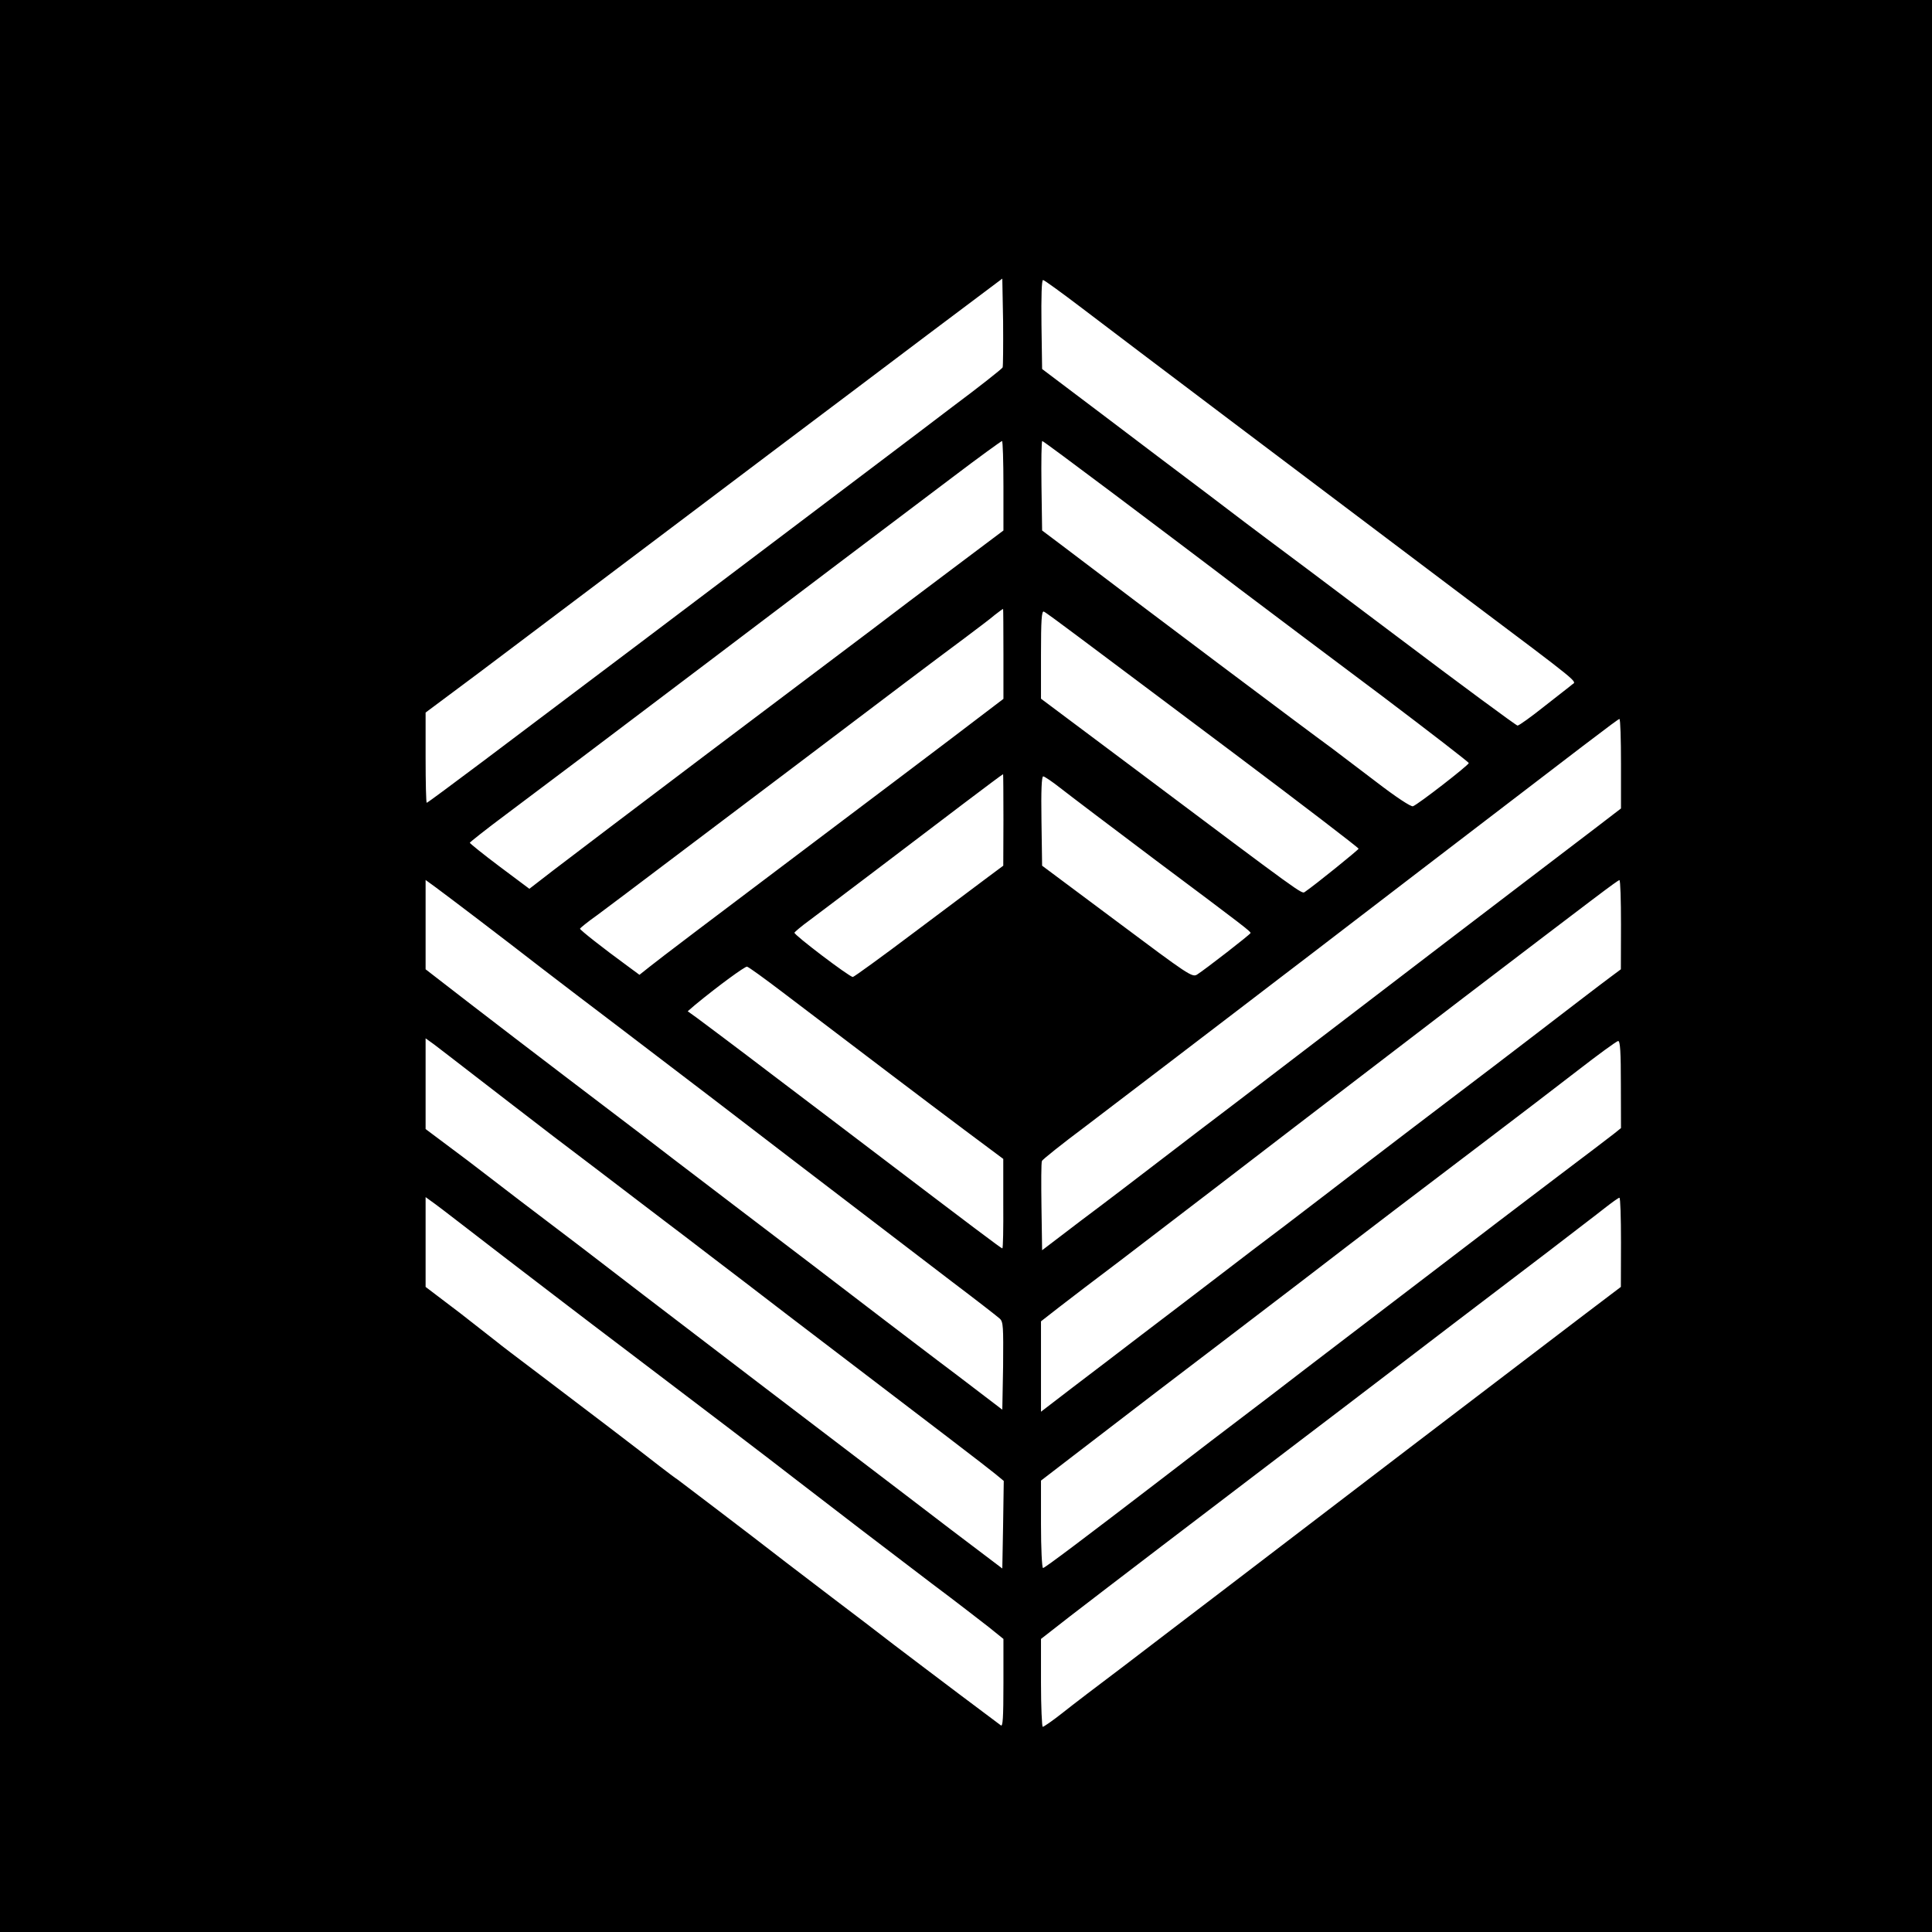
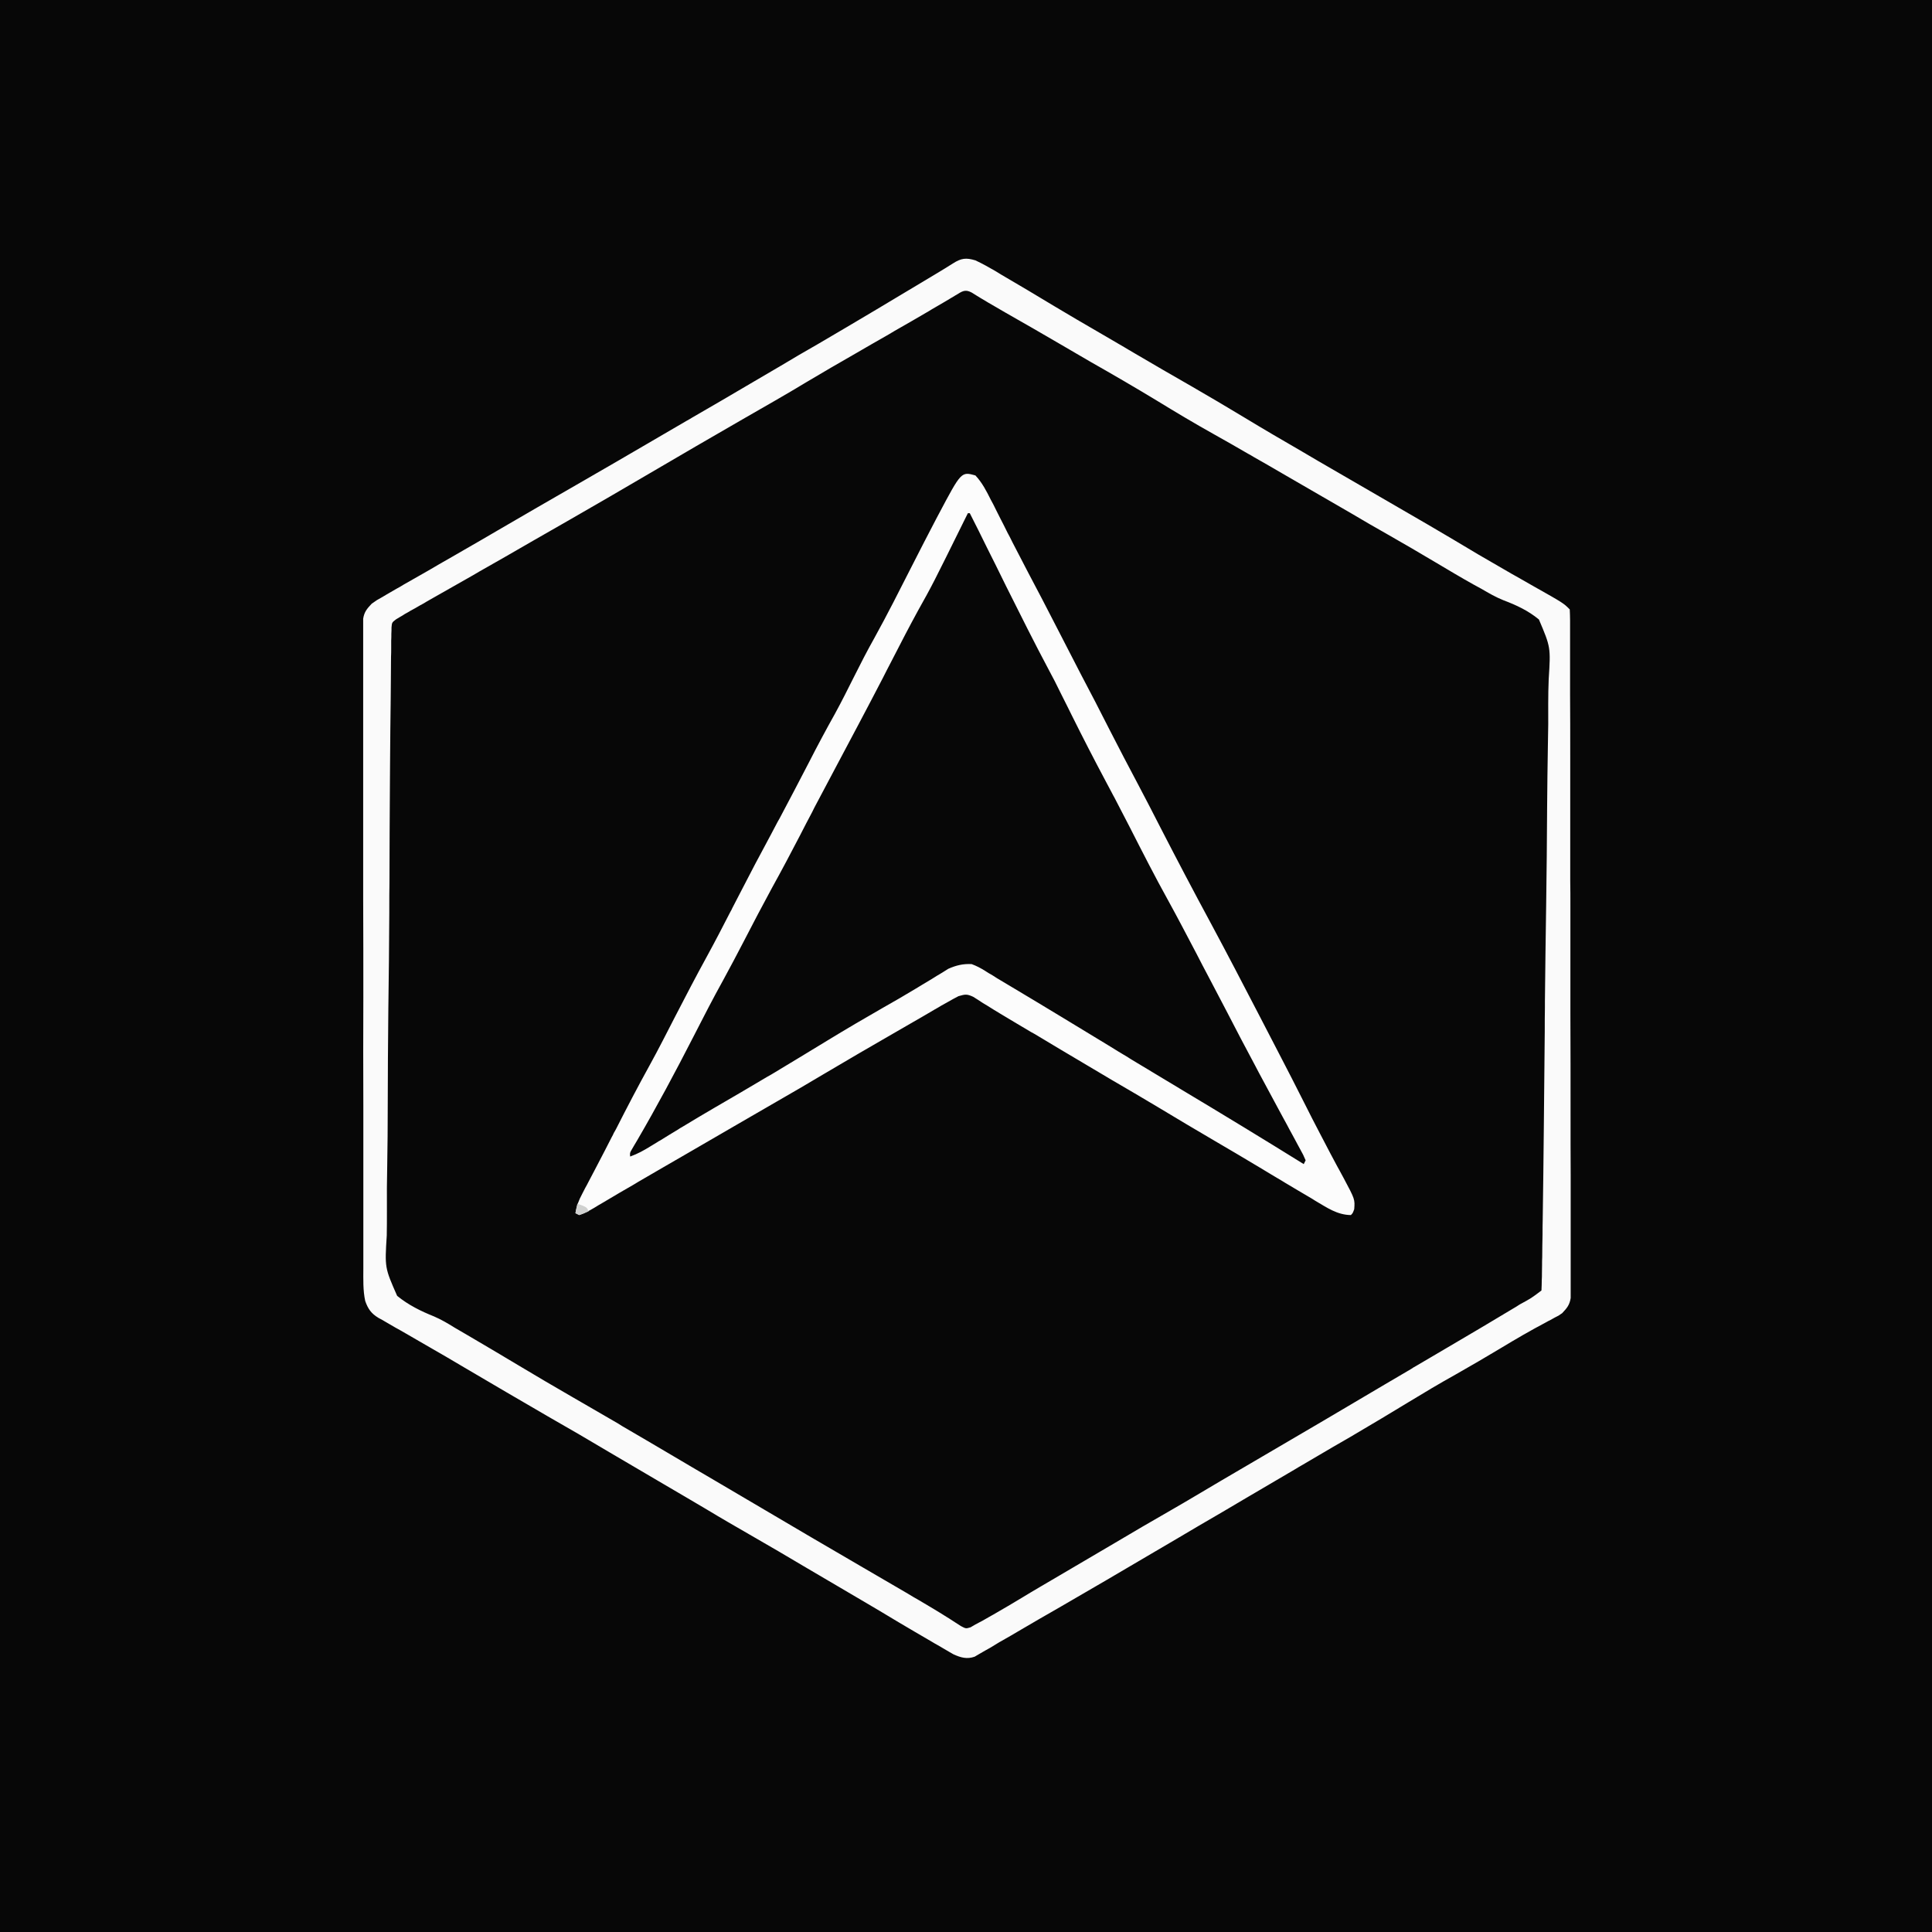
<svg xmlns="http://www.w3.org/2000/svg" width="48px" height="48px" viewBox="0 0 48 48" version="1.1">
  <g id="surface1">
-     <path style=" stroke:none;fill-rule:nonzero;fill:rgb(0%,0%,0%);fill-opacity:1;" d="M 0 24 L 0 48 L 48 48 L 48 0 L 0 0 Z M 24.91 9.129 C 24.898 9.16 24.336 9.605 23.66 10.109 C 22.434 11.043 21.918 11.426 18.629 13.914 C 16.965 15.172 15.332 16.406 12.016 18.902 C 11.254 19.473 10.621 19.945 10.602 19.945 C 10.586 19.945 10.574 19.441 10.574 18.82 L 10.574 17.703 L 11.879 16.73 C 13.086 15.82 14.316 14.895 19.281 11.152 C 20.324 10.367 22.012 9.098 23.035 8.324 L 24.902 6.922 L 24.922 7.996 C 24.926 8.582 24.922 9.098 24.91 9.129 Z M 26.887 7.66 C 28.152 8.625 32.281 11.738 36.438 14.871 C 39.32 17.035 39.172 16.922 39.062 17.004 C 39.02 17.043 38.707 17.281 38.371 17.547 C 38.039 17.812 37.738 18.027 37.703 18.027 C 37.672 18.027 36.309 17.023 34.68 15.793 C 33.047 14.562 31.594 13.473 31.453 13.371 C 31.309 13.266 30.664 12.777 30.023 12.289 C 29.375 11.805 28.188 10.902 27.371 10.285 L 25.891 9.168 L 25.875 8.066 C 25.867 7.371 25.879 6.957 25.914 6.957 C 25.945 6.957 26.383 7.277 26.887 7.66 Z M 24.93 12.07 L 24.93 13.18 L 23.688 14.113 C 22.996 14.629 22.082 15.324 21.645 15.656 C 21.207 15.984 19.379 17.363 17.59 18.711 C 15.797 20.066 14.066 21.375 13.738 21.629 L 13.152 22.082 L 12.41 21.527 C 12.004 21.223 11.672 20.953 11.672 20.938 C 11.676 20.922 12.078 20.602 12.562 20.242 C 13.418 19.602 15.098 18.336 17.699 16.367 C 19.418 15.062 22.27 12.91 23.672 11.852 C 24.316 11.363 24.867 10.965 24.895 10.957 C 24.914 10.957 24.93 11.457 24.93 12.07 Z M 27.66 12.262 C 28.613 12.98 30.027 14.043 30.793 14.629 C 31.562 15.211 33.16 16.41 34.344 17.297 C 35.523 18.188 36.492 18.938 36.492 18.957 C 36.492 19.008 35.234 19.984 35.105 20.031 C 35.059 20.051 34.684 19.805 34.176 19.414 C 33.711 19.059 33.223 18.691 33.09 18.59 C 32.445 18.121 28.453 15.125 26.363 13.535 L 25.891 13.18 L 25.875 12.066 C 25.867 11.457 25.875 10.957 25.895 10.957 C 25.914 10.957 26.707 11.547 27.66 12.262 Z M 24.93 16.246 L 24.93 17.363 L 23.605 18.371 C 22.871 18.926 21.617 19.875 20.812 20.48 C 17.473 22.996 16.398 23.812 16.148 24.012 L 15.887 24.219 L 15.574 23.988 C 14.98 23.555 14.41 23.105 14.41 23.074 C 14.41 23.059 14.602 22.902 14.84 22.734 C 15.07 22.562 15.879 21.957 16.629 21.387 C 17.387 20.816 18.766 19.773 19.699 19.07 C 20.637 18.363 21.852 17.441 22.41 17.02 C 22.969 16.598 23.672 16.07 23.973 15.848 C 24.273 15.621 24.609 15.371 24.711 15.281 C 24.816 15.199 24.91 15.129 24.922 15.129 C 24.926 15.125 24.93 15.629 24.93 16.246 Z M 26.793 15.82 C 27.234 16.148 28.977 17.457 30.676 18.73 C 32.367 20 33.754 21.062 33.754 21.086 C 33.746 21.117 32.691 21.973 32.418 22.16 C 32.34 22.215 32.395 22.254 28.234 19.133 L 25.863 17.359 L 25.863 16.262 C 25.863 15.41 25.879 15.172 25.934 15.195 C 25.969 15.207 26.355 15.492 26.793 15.82 Z M 40.273 18.977 L 40.273 20.086 L 39.688 20.535 C 38.941 21.102 36.785 22.75 35.918 23.41 C 35.555 23.688 34.434 24.543 33.426 25.316 C 32.418 26.086 31.195 27.023 30.711 27.391 C 30.23 27.754 29.391 28.395 28.848 28.812 C 28.312 29.223 27.426 29.902 26.875 30.312 L 25.891 31.062 L 25.875 29.984 C 25.867 29.391 25.867 28.883 25.887 28.844 C 25.895 28.812 26.383 28.422 26.969 27.984 C 28.113 27.113 30.148 25.562 31.07 24.855 C 31.387 24.613 32.078 24.082 32.602 23.684 C 33.129 23.277 34.363 22.336 35.344 21.582 C 39.441 18.445 40.191 17.867 40.234 17.863 C 40.258 17.863 40.273 18.363 40.273 18.977 Z M 24.93 20.367 L 24.926 21.508 L 24.559 21.781 C 24.363 21.93 23.527 22.555 22.719 23.16 C 21.906 23.773 21.215 24.273 21.188 24.273 C 21.105 24.273 19.719 23.223 19.738 23.172 C 19.746 23.152 19.914 23.008 20.109 22.867 C 20.309 22.719 21.035 22.168 21.727 21.645 C 22.422 21.117 23.418 20.363 23.945 19.961 C 24.473 19.562 24.91 19.234 24.922 19.234 C 24.926 19.234 24.93 19.742 24.93 20.367 Z M 26.344 19.578 C 26.547 19.738 27.609 20.543 28.711 21.371 C 30.938 23.035 31.07 23.141 31.07 23.18 C 31.07 23.211 29.941 24.086 29.738 24.215 C 29.617 24.285 29.52 24.219 27.754 22.898 L 25.891 21.508 L 25.875 20.395 C 25.863 19.633 25.879 19.289 25.918 19.289 C 25.949 19.289 26.141 19.418 26.344 19.578 Z M 11.902 22.859 C 12.363 23.211 13.062 23.746 13.453 24.051 C 13.848 24.355 14.734 25.031 15.426 25.555 C 16.598 26.445 18.984 28.27 19.758 28.867 C 20.109 29.133 21.738 30.379 23.637 31.832 C 24.242 32.289 24.785 32.711 24.84 32.762 C 24.926 32.844 24.93 32.957 24.922 33.941 L 24.902 35.023 L 23.781 34.168 C 23.16 33.703 22.363 33.09 22 32.816 C 21.062 32.098 19.336 30.777 18.438 30.098 C 16.762 28.82 16.34 28.5 15.902 28.16 C 15.648 27.969 14.832 27.348 14.094 26.785 C 13.348 26.219 12.254 25.379 11.66 24.922 L 10.574 24.082 L 10.574 21.863 L 10.816 22.039 C 10.953 22.137 11.438 22.508 11.902 22.859 Z M 40.273 22.969 L 40.27 24.082 L 40.039 24.254 C 39.758 24.461 38.855 25.156 37.891 25.895 C 37.5 26.195 36.723 26.789 36.164 27.211 C 35.605 27.633 34.609 28.395 33.945 28.902 C 33.281 29.414 32.383 30.098 31.945 30.434 C 31.508 30.762 30.738 31.348 30.242 31.73 C 29.738 32.113 28.895 32.762 28.367 33.16 C 27.84 33.562 27.062 34.16 26.637 34.48 L 25.863 35.074 L 25.863 32.828 L 26.309 32.48 C 26.555 32.289 27.25 31.758 27.852 31.305 C 28.453 30.844 29.492 30.051 30.16 29.539 C 31.316 28.648 32.344 27.863 36.355 24.793 C 39.645 22.285 40.191 21.867 40.234 21.867 C 40.258 21.863 40.273 22.363 40.273 22.969 Z M 19.438 24.648 C 21.41 26.148 23.059 27.398 23.957 28.07 L 24.926 28.793 L 24.926 29.902 C 24.93 30.516 24.922 31.016 24.902 31.016 C 24.875 31.016 24.18 30.492 21.621 28.547 C 21.207 28.23 20.121 27.41 19.211 26.719 C 18.309 26.031 17.453 25.391 17.32 25.293 L 17.086 25.125 L 17.266 24.969 C 17.863 24.477 18.504 24.012 18.559 24.016 C 18.598 24.023 18.992 24.309 19.438 24.648 Z M 11.809 26.738 C 12.262 27.09 13.133 27.758 13.742 28.227 C 14.355 28.691 15.27 29.387 15.77 29.77 C 16.273 30.152 16.844 30.59 17.043 30.738 C 17.238 30.887 17.902 31.398 18.52 31.867 C 19.141 32.344 20.051 33.043 20.547 33.418 C 23.145 35.398 24.543 36.465 24.73 36.621 L 24.938 36.793 L 24.922 37.887 L 24.902 38.969 L 23.617 37.996 C 22.91 37.453 22.055 36.805 21.719 36.547 C 18.93 34.422 18.246 33.902 17.289 33.168 C 16.684 32.707 15.402 31.727 14.438 30.984 C 13.473 30.254 12.207 29.289 11.633 28.844 L 10.574 28.051 L 10.574 25.797 L 10.785 25.949 C 10.895 26.031 11.359 26.391 11.809 26.738 Z M 40.27 26.941 L 40.273 28.027 L 40.098 28.168 C 40 28.246 39.363 28.73 38.684 29.242 C 38.004 29.754 36.527 30.883 35.398 31.746 C 34.27 32.609 32.543 33.922 31.566 34.676 C 30.586 35.418 29.402 36.324 28.938 36.684 C 26.902 38.246 25.957 38.957 25.914 38.957 C 25.887 38.957 25.863 38.473 25.863 37.867 L 25.863 36.785 L 26.676 36.16 C 28 35.141 29.508 33.988 30.395 33.316 C 30.848 32.969 31.711 32.309 32.312 31.852 C 33.84 30.676 35.492 29.418 36.957 28.309 C 37.656 27.781 38.652 27.016 39.18 26.609 C 39.703 26.203 40.164 25.867 40.203 25.863 C 40.254 25.863 40.27 26.148 40.27 26.941 Z M 12.516 31.223 C 13.332 31.848 14.625 32.84 15.402 33.426 C 17.277 34.848 19.223 36.328 19.727 36.723 C 20.641 37.43 22.168 38.598 23.152 39.344 C 23.727 39.773 24.355 40.262 24.562 40.422 L 24.93 40.719 L 24.93 41.82 C 24.93 42.691 24.914 42.902 24.867 42.867 C 24.828 42.84 24.363 42.488 23.836 42.094 C 23.309 41.699 22.582 41.145 22.219 40.871 C 21.859 40.59 21.168 40.066 20.684 39.699 C 20.203 39.332 19.684 38.938 19.527 38.816 C 18.516 38.031 16.941 36.84 16.844 36.766 C 16.777 36.723 16.574 36.57 16.398 36.434 C 15.875 36.023 14.5 34.977 13.426 34.164 C 12.867 33.742 12.383 33.375 12.352 33.344 C 12.316 33.316 11.902 32.992 11.438 32.629 L 10.574 31.973 L 10.574 29.742 L 10.812 29.914 C 10.938 30.004 11.703 30.598 12.516 31.223 Z M 40.273 30.859 L 40.27 31.973 L 39.332 32.684 C 36.855 34.57 33.305 37.277 30.355 39.535 C 29.609 40.105 28.508 40.941 27.914 41.398 C 27.316 41.848 26.629 42.371 26.391 42.562 C 26.152 42.75 25.934 42.902 25.906 42.902 C 25.887 42.902 25.863 42.41 25.863 41.812 L 25.863 40.719 L 26.59 40.152 C 27.512 39.441 29.887 37.629 32.301 35.793 C 32.902 35.336 33.859 34.609 34.418 34.18 C 35.445 33.391 36.473 32.613 38.461 31.098 C 39.051 30.641 39.688 30.16 39.867 30.016 C 40.043 29.879 40.207 29.758 40.234 29.758 C 40.258 29.754 40.273 30.254 40.273 30.859 Z M 40.273 30.859 " />
+     <path style=" stroke:none;fill-rule:nonzero;fill:rgb(2.745%,2.745%,2.745%);fill-opacity:1;" d="M 0 0 C 15.84 0 31.68 0 48 0 C 48 15.84 48 31.68 48 48 C 32.16 48 16.32 48 0 48 C 0 32.16 0 16.32 0 0 Z M 0 0 " />
+     <path style=" stroke:none;fill-rule:nonzero;fill:rgb(2.745%,2.745%,2.745%);fill-opacity:1;" d="M 24.234 6.469 C 24.402 6.547 24.562 6.637 24.723 6.73 C 24.77 6.758 24.816 6.785 24.863 6.816 C 25.309 7.074 25.75 7.34 26.191 7.605 C 26.562 7.828 26.938 8.047 27.316 8.266 C 27.523 8.387 27.73 8.508 27.938 8.629 C 27.969 8.648 27.996 8.664 28.023 8.68 C 28.082 8.715 28.141 8.75 28.195 8.781 C 28.66 9.055 29.125 9.324 29.59 9.59 C 30.039 9.848 30.484 10.113 30.926 10.379 C 31.395 10.664 31.871 10.941 32.344 11.215 C 32.484 11.297 32.625 11.379 32.762 11.461 C 33.246 11.742 33.73 12.023 34.219 12.305 C 35.059 12.789 35.898 13.277 36.73 13.777 C 37.012 13.941 37.293 14.105 37.574 14.266 C 37.605 14.285 37.637 14.301 37.664 14.316 C 37.809 14.398 37.949 14.48 38.09 14.559 C 38.844 14.984 38.844 14.984 39 15.141 C 39.004 15.23 39.008 15.324 39.008 15.414 C 39.008 15.477 39.008 15.535 39.008 15.598 C 39.008 15.664 39.008 15.73 39.008 15.801 C 39.008 15.871 39.008 15.941 39.008 16.012 C 39.008 16.207 39.008 16.406 39.008 16.602 C 39.008 16.812 39.008 17.023 39.008 17.234 C 39.012 17.746 39.012 18.254 39.012 18.766 C 39.012 19.008 39.012 19.246 39.012 19.484 C 39.012 20.285 39.012 21.082 39.012 21.879 C 39.016 22.086 39.016 22.293 39.016 22.5 C 39.016 22.551 39.016 22.605 39.016 22.656 C 39.016 23.492 39.016 24.328 39.016 25.16 C 39.02 26.016 39.02 26.875 39.02 27.73 C 39.02 28.211 39.02 28.691 39.023 29.172 C 39.023 29.582 39.023 29.992 39.023 30.402 C 39.023 30.609 39.023 30.82 39.023 31.027 C 39.023 31.219 39.023 31.41 39.023 31.602 C 39.023 31.672 39.023 31.742 39.023 31.809 C 39.023 31.902 39.023 32 39.023 32.094 C 39.023 32.145 39.023 32.199 39.023 32.25 C 38.996 32.422 38.93 32.5 38.812 32.625 C 38.723 32.688 38.723 32.688 38.629 32.734 C 38.594 32.754 38.559 32.773 38.523 32.793 C 38.484 32.812 38.445 32.832 38.406 32.855 C 38.027 33.055 37.664 33.266 37.297 33.488 C 36.926 33.711 36.551 33.93 36.172 34.145 C 35.773 34.367 35.379 34.602 34.988 34.84 C 34.539 35.113 34.09 35.383 33.637 35.648 C 33.594 35.672 33.594 35.672 33.551 35.699 C 33.41 35.781 33.266 35.863 33.125 35.945 C 32.863 36.098 32.602 36.254 32.34 36.406 C 32.281 36.441 32.223 36.473 32.168 36.508 C 31.762 36.746 31.359 36.984 30.957 37.219 C 30.57 37.449 30.184 37.676 29.793 37.902 C 29.422 38.121 29.047 38.344 28.672 38.562 C 27.879 39.031 27.082 39.496 26.285 39.957 C 25.98 40.129 25.676 40.309 25.375 40.484 C 25.191 40.594 25.008 40.699 24.82 40.805 C 24.746 40.848 24.676 40.895 24.602 40.938 C 24.516 40.984 24.43 41.035 24.348 41.082 C 24.305 41.109 24.258 41.133 24.215 41.16 C 24.027 41.227 23.871 41.184 23.691 41.102 C 23.652 41.078 23.613 41.059 23.574 41.035 C 23.531 41.008 23.484 40.984 23.441 40.957 C 23.371 40.918 23.371 40.918 23.301 40.875 C 23.25 40.848 23.203 40.82 23.152 40.789 C 22.875 40.629 22.598 40.465 22.32 40.301 C 22.012 40.113 21.699 39.93 21.387 39.746 C 20.934 39.48 20.48 39.215 20.031 38.949 C 19.566 38.672 19.098 38.398 18.629 38.129 C 18.27 37.922 17.91 37.715 17.555 37.5 C 17.203 37.293 16.848 37.082 16.492 36.875 C 16.047 36.613 15.602 36.352 15.156 36.09 C 14.645 35.785 14.129 35.484 13.609 35.188 C 12.922 34.789 12.234 34.387 11.551 33.984 C 11.266 33.812 10.977 33.648 10.688 33.48 C 10.484 33.363 10.281 33.246 10.074 33.125 C 9.988 33.074 9.902 33.027 9.812 32.977 C 9.707 32.914 9.602 32.855 9.496 32.793 C 9.465 32.777 9.434 32.758 9.402 32.742 C 9.223 32.633 9.145 32.523 9.074 32.324 C 9.016 32.059 9.027 31.785 9.027 31.516 C 9.027 31.445 9.027 31.375 9.027 31.305 C 9.027 31.113 9.027 30.922 9.027 30.727 C 9.027 30.52 9.027 30.312 9.027 30.105 C 9.027 29.699 9.027 29.293 9.027 28.887 C 9.027 28.559 9.027 28.227 9.027 27.898 C 9.027 27.852 9.027 27.805 9.027 27.754 C 9.027 27.66 9.027 27.562 9.027 27.469 C 9.023 26.574 9.023 25.68 9.027 24.785 C 9.027 23.965 9.027 23.148 9.023 22.328 C 9.023 21.488 9.023 20.648 9.023 19.805 C 9.023 19.336 9.023 18.863 9.023 18.391 C 9.023 17.988 9.023 17.586 9.023 17.184 C 9.023 16.98 9.023 16.777 9.023 16.57 C 9.023 16.383 9.023 16.195 9.023 16.008 C 9.023 15.938 9.023 15.871 9.023 15.805 C 9.023 15.711 9.023 15.621 9.023 15.527 C 9.023 15.477 9.023 15.426 9.023 15.371 C 9.051 15.199 9.117 15.125 9.234 15 C 9.359 14.91 9.359 14.91 9.508 14.828 C 9.535 14.812 9.562 14.797 9.586 14.781 C 9.676 14.73 9.762 14.68 9.848 14.629 C 9.91 14.598 9.973 14.559 10.031 14.523 C 10.191 14.434 10.348 14.344 10.504 14.254 C 10.641 14.176 10.777 14.098 10.914 14.016 C 11.117 13.902 11.316 13.785 11.52 13.668 C 11.805 13.504 12.09 13.34 12.375 13.172 C 13.02 12.797 13.664 12.422 14.312 12.051 C 14.996 11.656 15.68 11.262 16.359 10.863 C 16.594 10.727 16.828 10.59 17.062 10.453 C 17.133 10.414 17.133 10.414 17.203 10.371 C 17.438 10.234 17.672 10.098 17.91 9.961 C 18.406 9.672 18.898 9.379 19.395 9.09 C 19.699 8.906 20.008 8.727 20.316 8.551 C 21.285 7.984 22.246 7.41 23.207 6.832 C 23.297 6.777 23.379 6.727 23.465 6.676 C 23.535 6.633 23.605 6.59 23.672 6.547 C 23.879 6.414 24 6.398 24.234 6.469 Z M 24.234 6.469 " />
+     <path style=" stroke:none;fill-rule:nonzero;fill:rgb(2.745%,2.745%,2.745%);fill-opacity:1;" d="M 24.047 12.75 C 24.164 12.855 24.227 12.953 24.289 13.094 C 24.309 13.137 24.328 13.176 24.352 13.219 C 24.379 13.285 24.379 13.285 24.414 13.355 C 24.461 13.453 24.504 13.551 24.551 13.652 C 24.578 13.703 24.602 13.754 24.625 13.809 C 24.836 14.25 25.059 14.688 25.277 15.121 C 25.348 15.266 25.418 15.406 25.492 15.551 C 25.812 16.199 26.145 16.844 26.484 17.484 C 26.531 17.57 26.574 17.656 26.621 17.738 C 26.637 17.773 26.656 17.809 26.672 17.84 C 26.918 18.309 27.156 18.777 27.391 19.25 C 27.656 19.793 27.934 20.332 28.227 20.863 C 28.441 21.258 28.648 21.656 28.852 22.055 C 29.102 22.543 29.355 23.027 29.621 23.504 C 29.789 23.812 29.949 24.129 30.105 24.445 C 30.266 24.773 30.441 25.094 30.617 25.414 C 30.816 25.777 31.008 26.141 31.195 26.508 C 31.41 26.926 31.625 27.34 31.852 27.75 C 31.875 27.793 31.898 27.832 31.922 27.875 C 32.02 28.055 32.117 28.234 32.219 28.414 C 32.234 28.441 32.25 28.473 32.266 28.5 C 32.309 28.574 32.348 28.648 32.391 28.723 C 32.406 28.758 32.422 28.793 32.438 28.828 C 32.422 28.859 32.406 28.891 32.391 28.922 C 32.363 28.906 32.34 28.891 32.312 28.875 C 31.598 28.438 30.883 28.004 30.168 27.57 C 29.949 27.438 29.727 27.305 29.508 27.168 C 29.398 27.102 29.289 27.039 29.18 26.973 C 28.934 26.82 28.684 26.672 28.438 26.52 C 27.738 26.094 27.039 25.672 26.336 25.25 C 26.211 25.176 26.086 25.102 25.957 25.023 C 25.539 24.773 25.117 24.52 24.699 24.273 C 24.652 24.246 24.609 24.219 24.562 24.191 C 24.52 24.168 24.48 24.145 24.438 24.117 C 24.398 24.098 24.363 24.074 24.324 24.051 C 24.117 23.93 23.949 23.945 23.719 24 C 23.543 24.078 23.379 24.172 23.211 24.273 C 23.164 24.301 23.117 24.328 23.066 24.355 C 22.926 24.441 22.781 24.523 22.641 24.609 C 22.602 24.633 22.562 24.656 22.523 24.68 C 22.332 24.793 22.148 24.906 21.961 25.02 C 21.684 25.184 21.41 25.344 21.133 25.504 C 20.648 25.789 20.168 26.074 19.688 26.367 C 19.242 26.641 18.793 26.906 18.344 27.168 C 17.145 27.867 17.145 27.867 15.965 28.602 C 15.762 28.734 15.762 28.734 15.656 28.734 C 15.719 28.566 15.797 28.41 15.883 28.25 C 15.906 28.203 15.934 28.152 15.961 28.102 C 15.988 28.051 16.016 28 16.047 27.945 C 16.074 27.891 16.105 27.836 16.137 27.781 C 16.273 27.523 16.414 27.262 16.559 27.004 C 16.867 26.438 17.168 25.863 17.461 25.289 C 17.707 24.809 17.961 24.332 18.215 23.855 C 18.441 23.445 18.66 23.031 18.879 22.617 C 18.895 22.582 18.914 22.551 18.934 22.516 C 19.004 22.379 19.078 22.242 19.148 22.105 C 19.277 21.867 19.406 21.625 19.531 21.383 C 19.875 20.734 20.215 20.09 20.555 19.438 C 20.707 19.137 20.867 18.84 21.031 18.543 C 21.281 18.09 21.52 17.633 21.754 17.172 C 21.773 17.133 21.793 17.098 21.812 17.062 C 21.883 16.922 21.957 16.781 22.027 16.641 C 22.273 16.164 22.523 15.688 22.773 15.219 C 22.859 15.059 22.945 14.898 23.031 14.738 C 23.055 14.691 23.055 14.691 23.082 14.641 C 23.414 14.016 23.734 13.387 24.047 12.75 Z M 24.047 12.75 " />
+     <path style=" stroke:none;fill-rule:nonzero;fill:rgb(98.039%,98.039%,98.039%);fill-opacity:1;" d="M 24.234 6.469 C 24.402 6.547 24.562 6.637 24.723 6.73 C 24.77 6.758 24.816 6.785 24.863 6.816 C 25.309 7.074 25.75 7.34 26.191 7.605 C 26.562 7.828 26.938 8.047 27.316 8.266 C 27.523 8.387 27.73 8.508 27.938 8.629 C 27.969 8.648 27.996 8.664 28.023 8.68 C 28.082 8.715 28.141 8.75 28.195 8.781 C 28.66 9.055 29.125 9.324 29.59 9.59 C 30.039 9.848 30.484 10.113 30.926 10.379 C 31.395 10.664 31.871 10.941 32.344 11.215 C 32.484 11.297 32.625 11.379 32.762 11.461 C 33.246 11.742 33.73 12.023 34.219 12.305 C 35.059 12.789 35.898 13.277 36.73 13.777 C 37.012 13.941 37.293 14.105 37.574 14.266 C 37.605 14.285 37.637 14.301 37.664 14.316 C 37.809 14.398 37.949 14.48 38.09 14.559 C 38.844 14.984 38.844 14.984 39 15.141 C 39.004 15.23 39.008 15.324 39.008 15.414 C 39.008 15.477 39.008 15.535 39.008 15.598 C 39.008 15.664 39.008 15.73 39.008 15.801 C 39.008 15.871 39.008 15.941 39.008 16.012 C 39.008 16.207 39.008 16.406 39.008 16.602 C 39.008 16.812 39.008 17.023 39.008 17.234 C 39.012 17.746 39.012 18.254 39.012 18.766 C 39.012 19.008 39.012 19.246 39.012 19.484 C 39.012 20.285 39.012 21.082 39.012 21.879 C 39.016 22.086 39.016 22.293 39.016 22.5 C 39.016 22.551 39.016 22.605 39.016 22.656 C 39.016 23.492 39.016 24.328 39.016 25.16 C 39.02 26.016 39.02 26.875 39.02 27.73 C 39.02 28.211 39.02 28.691 39.023 29.172 C 39.023 29.582 39.023 29.992 39.023 30.402 C 39.023 30.609 39.023 30.82 39.023 31.027 C 39.023 31.219 39.023 31.41 39.023 31.602 C 39.023 31.672 39.023 31.742 39.023 31.809 C 39.023 31.902 39.023 32 39.023 32.094 C 39.023 32.145 39.023 32.199 39.023 32.25 C 38.996 32.422 38.93 32.5 38.812 32.625 C 38.723 32.688 38.723 32.688 38.629 32.734 C 38.594 32.754 38.559 32.773 38.523 32.793 C 38.484 32.812 38.445 32.832 38.406 32.855 C 38.027 33.055 37.664 33.266 37.297 33.488 C 36.926 33.711 36.551 33.93 36.172 34.145 C 35.773 34.367 35.379 34.602 34.988 34.84 C 34.539 35.113 34.09 35.383 33.637 35.648 C 33.594 35.672 33.594 35.672 33.551 35.699 C 33.41 35.781 33.266 35.863 33.125 35.945 C 32.863 36.098 32.602 36.254 32.34 36.406 C 32.281 36.441 32.223 36.473 32.168 36.508 C 31.762 36.746 31.359 36.984 30.957 37.219 C 30.57 37.449 30.184 37.676 29.793 37.902 C 29.422 38.121 29.047 38.344 28.672 38.562 C 27.879 39.031 27.082 39.496 26.285 39.957 C 25.98 40.129 25.676 40.309 25.375 40.484 C 25.191 40.594 25.008 40.699 24.82 40.805 C 24.746 40.848 24.676 40.895 24.602 40.938 C 24.516 40.984 24.43 41.035 24.348 41.082 C 24.305 41.109 24.258 41.133 24.215 41.16 C 24.027 41.227 23.871 41.184 23.691 41.102 C 23.652 41.078 23.613 41.059 23.574 41.035 C 23.531 41.008 23.484 40.984 23.441 40.957 C 23.371 40.918 23.371 40.918 23.301 40.875 C 23.25 40.848 23.203 40.82 23.152 40.789 C 22.875 40.629 22.598 40.465 22.32 40.301 C 22.012 40.113 21.699 39.93 21.387 39.746 C 20.934 39.48 20.48 39.215 20.031 38.949 C 19.566 38.672 19.098 38.398 18.629 38.129 C 18.27 37.922 17.91 37.715 17.555 37.5 C 17.203 37.293 16.848 37.082 16.492 36.875 C 16.047 36.613 15.602 36.352 15.156 36.09 C 14.645 35.785 14.129 35.484 13.609 35.188 C 12.922 34.789 12.234 34.387 11.551 33.984 C 11.266 33.812 10.977 33.648 10.688 33.48 C 10.484 33.363 10.281 33.246 10.074 33.125 C 9.988 33.074 9.902 33.027 9.812 32.977 C 9.707 32.914 9.602 32.855 9.496 32.793 C 9.465 32.777 9.434 32.758 9.402 32.742 C 9.223 32.633 9.145 32.523 9.074 32.324 C 9.016 32.059 9.027 31.785 9.027 31.516 C 9.027 31.445 9.027 31.375 9.027 31.305 C 9.027 31.113 9.027 30.922 9.027 30.727 C 9.027 30.52 9.027 30.312 9.027 30.105 C 9.027 29.699 9.027 29.293 9.027 28.887 C 9.027 28.559 9.027 28.227 9.027 27.898 C 9.027 27.852 9.027 27.805 9.027 27.754 C 9.027 27.66 9.027 27.562 9.027 27.469 C 9.023 26.574 9.023 25.68 9.027 24.785 C 9.027 23.965 9.027 23.148 9.023 22.328 C 9.023 21.488 9.023 20.648 9.023 19.805 C 9.023 19.336 9.023 18.863 9.023 18.391 C 9.023 17.988 9.023 17.586 9.023 17.184 C 9.023 16.98 9.023 16.777 9.023 16.57 C 9.023 16.383 9.023 16.195 9.023 16.008 C 9.023 15.938 9.023 15.871 9.023 15.805 C 9.023 15.711 9.023 15.621 9.023 15.527 C 9.023 15.477 9.023 15.426 9.023 15.371 C 9.051 15.199 9.117 15.125 9.234 15 C 9.359 14.91 9.359 14.91 9.508 14.828 C 9.535 14.812 9.562 14.797 9.586 14.781 C 9.676 14.73 9.762 14.68 9.848 14.629 C 9.91 14.598 9.973 14.559 10.031 14.523 C 10.191 14.434 10.348 14.344 10.504 14.254 C 10.641 14.176 10.777 14.098 10.914 14.016 C 11.117 13.902 11.316 13.785 11.52 13.668 C 11.805 13.504 12.09 13.34 12.375 13.172 C 13.02 12.797 13.664 12.422 14.312 12.051 C 14.996 11.656 15.68 11.262 16.359 10.863 C 16.594 10.727 16.828 10.59 17.062 10.453 C 17.133 10.414 17.133 10.414 17.203 10.371 C 17.438 10.234 17.672 10.098 17.91 9.961 C 18.406 9.672 18.898 9.379 19.395 9.09 C 19.699 8.906 20.008 8.727 20.316 8.551 C 21.285 7.984 22.246 7.41 23.207 6.832 C 23.297 6.777 23.379 6.727 23.465 6.676 C 23.535 6.633 23.605 6.59 23.672 6.547 C 23.879 6.414 24 6.398 24.234 6.469 Z M 23.742 7.336 C 23.676 7.375 23.676 7.375 23.605 7.418 C 23.559 7.445 23.512 7.473 23.461 7.504 C 23.359 7.562 23.254 7.625 23.152 7.684 C 23.125 7.699 23.098 7.715 23.07 7.734 C 22.789 7.898 22.508 8.062 22.223 8.223 C 22.148 8.266 22.148 8.266 22.074 8.312 C 21.812 8.461 21.547 8.613 21.285 8.766 C 20.66 9.125 20.66 9.125 20.039 9.492 C 19.523 9.805 18.992 10.105 18.469 10.406 C 17.691 10.855 16.914 11.305 16.137 11.762 C 15.48 12.148 14.82 12.531 14.16 12.91 C 13.836 13.094 13.516 13.277 13.191 13.465 C 12.766 13.711 12.34 13.957 11.91 14.199 C 11.859 14.23 11.805 14.262 11.75 14.293 C 11.492 14.441 11.234 14.586 10.973 14.734 C 10.852 14.805 10.734 14.871 10.609 14.941 C 10.555 14.977 10.496 15.008 10.438 15.039 C 10.359 15.086 10.277 15.133 10.195 15.176 C 10.152 15.203 10.105 15.23 10.059 15.254 C 10.02 15.281 9.98 15.305 9.938 15.328 C 9.906 15.348 9.871 15.367 9.84 15.387 C 9.738 15.465 9.738 15.465 9.727 15.59 C 9.727 15.641 9.727 15.691 9.723 15.742 C 9.723 15.801 9.723 15.859 9.719 15.918 C 9.719 15.984 9.719 16.047 9.719 16.109 C 9.719 16.18 9.719 16.246 9.715 16.316 C 9.715 16.504 9.711 16.691 9.711 16.879 C 9.711 17.039 9.707 17.199 9.707 17.359 C 9.699 17.891 9.695 18.418 9.691 18.949 C 9.691 19.086 9.688 19.227 9.688 19.363 C 9.684 20.219 9.676 21.078 9.676 21.934 C 9.672 22.133 9.672 22.332 9.672 22.531 C 9.672 22.578 9.672 22.629 9.672 22.68 C 9.668 23.48 9.66 24.277 9.648 25.078 C 9.641 25.898 9.633 26.719 9.633 27.539 C 9.633 28 9.629 28.457 9.621 28.918 C 9.613 29.312 9.609 29.703 9.613 30.098 C 9.613 30.297 9.613 30.496 9.609 30.695 C 9.559 31.496 9.559 31.496 9.867 32.195 C 10.145 32.422 10.453 32.574 10.785 32.707 C 10.965 32.785 11.125 32.879 11.293 32.984 C 11.395 33.043 11.5 33.105 11.602 33.164 C 12.027 33.414 12.453 33.664 12.875 33.918 C 13.316 34.184 13.758 34.441 14.203 34.699 C 14.59 34.922 14.977 35.148 15.363 35.371 C 15.406 35.398 15.406 35.398 15.449 35.426 C 15.855 35.664 16.266 35.902 16.668 36.141 C 17.027 36.355 17.383 36.562 17.742 36.773 C 18.141 37.008 18.539 37.242 18.938 37.477 C 19.75 37.957 20.562 38.434 21.375 38.906 C 21.77 39.137 22.16 39.363 22.555 39.594 C 22.641 39.648 22.73 39.699 22.82 39.75 C 23.059 39.891 23.297 40.031 23.531 40.18 C 23.562 40.199 23.598 40.219 23.629 40.242 C 23.711 40.293 23.789 40.344 23.871 40.398 C 23.996 40.465 23.996 40.465 24.113 40.43 C 24.152 40.406 24.191 40.383 24.234 40.359 C 24.289 40.332 24.34 40.301 24.398 40.273 C 24.457 40.238 24.52 40.203 24.582 40.168 C 24.613 40.148 24.648 40.133 24.68 40.113 C 24.918 39.977 25.148 39.84 25.383 39.699 C 25.695 39.508 26.016 39.324 26.332 39.137 C 26.785 38.871 27.238 38.605 27.688 38.34 C 28.148 38.066 28.609 37.797 29.074 37.531 C 29.496 37.289 29.91 37.039 30.328 36.793 C 30.672 36.59 31.012 36.391 31.355 36.191 C 32.371 35.598 33.387 35 34.402 34.398 C 34.621 34.27 34.84 34.141 35.059 34.012 C 35.117 33.973 35.117 33.973 35.18 33.938 C 35.418 33.797 35.66 33.656 35.898 33.516 C 36.492 33.168 37.086 32.816 37.676 32.461 C 37.703 32.441 37.734 32.426 37.762 32.406 C 38.043 32.254 38.043 32.254 38.297 32.062 C 38.301 31.977 38.305 31.887 38.305 31.801 C 38.309 31.742 38.309 31.688 38.309 31.625 C 38.309 31.562 38.312 31.496 38.312 31.434 C 38.312 31.363 38.312 31.297 38.316 31.23 C 38.316 31.043 38.32 30.855 38.324 30.668 C 38.324 30.547 38.324 30.43 38.328 30.309 C 38.352 28.746 38.363 27.184 38.379 25.621 C 38.379 25.422 38.379 25.223 38.383 25.027 C 38.383 24.977 38.383 24.926 38.383 24.875 C 38.391 24.078 38.402 23.281 38.414 22.484 C 38.426 21.664 38.434 20.848 38.438 20.027 C 38.441 19.523 38.449 19.016 38.457 18.512 C 38.465 18.164 38.469 17.82 38.465 17.473 C 38.465 17.273 38.469 17.074 38.477 16.875 C 38.527 16.082 38.527 16.082 38.234 15.391 C 37.969 15.172 37.676 15.035 37.355 14.914 C 37.16 14.836 36.984 14.734 36.805 14.629 C 36.738 14.594 36.672 14.555 36.605 14.52 C 36.289 14.344 35.977 14.156 35.668 13.973 C 35.277 13.738 34.883 13.512 34.488 13.285 C 34.184 13.113 33.879 12.938 33.578 12.758 C 33.031 12.441 32.484 12.125 31.938 11.809 C 31.781 11.719 31.625 11.629 31.473 11.539 C 31.367 11.48 31.266 11.422 31.164 11.363 C 31.113 11.332 31.062 11.301 31.008 11.273 C 30.727 11.109 30.445 10.949 30.16 10.789 C 29.684 10.523 29.219 10.246 28.754 9.961 C 28.207 9.629 27.656 9.309 27.098 8.992 C 26.863 8.855 26.629 8.719 26.395 8.582 C 25.922 8.305 25.445 8.031 24.965 7.758 C 24.688 7.598 24.41 7.438 24.137 7.266 C 23.969 7.176 23.895 7.246 23.742 7.336 Z M 23.742 7.336 " />
+     <path style=" stroke:none;fill-rule:nonzero;fill:rgb(98.824%,98.824%,98.824%);fill-opacity:1;" d="M 24.234 11.812 C 24.402 11.992 24.508 12.199 24.617 12.418 C 24.637 12.453 24.656 12.488 24.676 12.527 C 24.73 12.641 24.793 12.758 24.848 12.871 C 24.91 12.992 24.973 13.113 25.031 13.234 C 25.074 13.312 25.113 13.387 25.152 13.469 C 25.285 13.727 25.418 13.984 25.551 14.238 C 25.781 14.668 26.004 15.102 26.227 15.535 C 26.438 15.941 26.645 16.348 26.855 16.754 C 27.098 17.211 27.332 17.668 27.566 18.129 C 27.801 18.586 28.035 19.039 28.277 19.492 C 28.465 19.844 28.645 20.199 28.828 20.555 C 29.234 21.344 29.648 22.133 30.07 22.914 C 30.48 23.676 30.879 24.445 31.277 25.211 C 31.449 25.547 31.621 25.875 31.793 26.207 C 31.996 26.598 32.195 26.984 32.391 27.375 C 32.527 27.648 32.668 27.922 32.809 28.191 C 32.832 28.238 32.859 28.285 32.883 28.332 C 32.992 28.543 33.105 28.758 33.219 28.969 C 33.238 29.004 33.258 29.039 33.277 29.074 C 33.312 29.141 33.348 29.203 33.383 29.27 C 33.664 29.797 33.664 29.797 33.645 30.043 C 33.609 30.141 33.609 30.141 33.562 30.188 C 33.219 30.184 32.965 30 32.676 29.832 C 32.625 29.797 32.57 29.766 32.516 29.734 C 32.348 29.637 32.18 29.535 32.016 29.438 C 31.965 29.41 31.918 29.379 31.867 29.348 C 31.676 29.234 31.484 29.121 31.293 29.004 C 30.918 28.777 30.543 28.559 30.164 28.336 C 29.691 28.059 29.223 27.781 28.758 27.5 C 28.379 27.273 28 27.051 27.617 26.828 C 27.199 26.582 26.785 26.336 26.367 26.086 C 26.148 25.953 25.926 25.82 25.703 25.688 C 25.676 25.672 25.648 25.656 25.617 25.641 C 25.48 25.559 25.344 25.477 25.203 25.395 C 24.977 25.258 24.746 25.125 24.52 24.98 C 24.488 24.961 24.457 24.941 24.422 24.922 C 24.34 24.867 24.262 24.816 24.18 24.766 C 24.02 24.691 23.977 24.703 23.812 24.75 C 23.723 24.797 23.633 24.844 23.547 24.895 C 23.492 24.926 23.441 24.953 23.387 24.984 C 23.332 25.02 23.273 25.051 23.219 25.082 C 23.16 25.117 23.102 25.152 23.039 25.188 C 22.922 25.258 22.797 25.328 22.676 25.398 C 22.516 25.492 22.352 25.586 22.188 25.68 C 21.617 26.008 21.055 26.336 20.488 26.672 C 20.078 26.918 19.66 27.16 19.246 27.398 C 18.906 27.594 18.57 27.789 18.234 27.984 C 17.844 28.211 17.453 28.438 17.062 28.664 C 16.664 28.895 16.262 29.125 15.863 29.359 C 15.797 29.398 15.797 29.398 15.727 29.441 C 15.512 29.562 15.297 29.691 15.086 29.816 C 15.031 29.848 15.031 29.848 14.973 29.883 C 14.906 29.922 14.836 29.961 14.77 30.004 C 14.645 30.078 14.531 30.141 14.391 30.188 C 14.359 30.172 14.328 30.156 14.297 30.141 C 14.324 29.961 14.379 29.82 14.465 29.66 C 14.488 29.613 14.516 29.562 14.539 29.516 C 14.57 29.461 14.598 29.41 14.625 29.355 C 14.668 29.27 14.715 29.188 14.758 29.102 C 14.789 29.043 14.82 28.98 14.852 28.922 C 14.969 28.699 15.086 28.473 15.199 28.25 C 15.219 28.219 15.234 28.184 15.25 28.148 C 15.27 28.117 15.285 28.086 15.305 28.051 C 15.574 27.52 15.852 26.988 16.141 26.465 C 16.363 26.062 16.57 25.652 16.781 25.242 C 17.035 24.75 17.289 24.262 17.555 23.777 C 17.758 23.406 17.953 23.031 18.145 22.656 C 18.164 22.625 18.18 22.594 18.195 22.559 C 18.258 22.434 18.324 22.312 18.387 22.188 C 18.633 21.707 18.887 21.227 19.145 20.75 C 19.203 20.641 19.262 20.531 19.32 20.418 C 19.336 20.391 19.352 20.363 19.367 20.336 C 19.613 19.875 19.852 19.414 20.094 18.949 C 20.305 18.535 20.527 18.121 20.754 17.715 C 20.914 17.422 21.062 17.125 21.211 16.828 C 21.375 16.5 21.543 16.172 21.723 15.852 C 22.047 15.266 22.348 14.668 22.652 14.07 C 22.855 13.672 23.059 13.273 23.266 12.879 C 23.285 12.844 23.305 12.809 23.324 12.77 C 23.883 11.715 23.883 11.715 24.234 11.812 Z M 24.047 12.75 C 24.023 12.797 24 12.848 23.973 12.898 C 23.168 14.527 23.168 14.527 22.805 15.176 C 22.594 15.562 22.391 15.953 22.191 16.344 C 22.172 16.379 22.156 16.414 22.137 16.449 C 22.07 16.578 22 16.711 21.934 16.844 C 21.734 17.23 21.531 17.617 21.328 18 C 21.262 18.125 21.195 18.25 21.129 18.375 C 21.016 18.586 20.906 18.797 20.793 19.008 C 20.512 19.539 20.512 19.539 20.23 20.07 C 20.215 20.105 20.195 20.137 20.18 20.172 C 20.078 20.363 19.98 20.551 19.883 20.742 C 19.652 21.188 19.418 21.629 19.176 22.066 C 18.938 22.504 18.707 22.945 18.477 23.391 C 18.312 23.711 18.141 24.031 17.969 24.348 C 17.711 24.812 17.469 25.285 17.227 25.758 C 16.781 26.629 16.32 27.492 15.828 28.336 C 15.793 28.395 15.793 28.395 15.758 28.453 C 15.738 28.488 15.719 28.52 15.699 28.555 C 15.648 28.641 15.648 28.641 15.656 28.734 C 15.84 28.668 15.996 28.582 16.16 28.48 C 16.215 28.449 16.266 28.414 16.32 28.383 C 16.348 28.363 16.375 28.348 16.406 28.332 C 16.555 28.238 16.703 28.148 16.852 28.059 C 16.879 28.039 16.91 28.02 16.941 28.004 C 17.211 27.84 17.48 27.68 17.754 27.52 C 18.191 27.266 18.629 27.012 19.066 26.75 C 19.098 26.73 19.129 26.715 19.164 26.695 C 19.637 26.41 20.109 26.125 20.582 25.836 C 21.031 25.562 21.484 25.297 21.941 25.035 C 22.211 24.883 22.48 24.727 22.746 24.566 C 22.801 24.535 22.852 24.5 22.906 24.469 C 22.988 24.422 23.066 24.371 23.148 24.324 C 23.234 24.27 23.32 24.215 23.41 24.164 C 23.457 24.133 23.508 24.102 23.559 24.07 C 23.754 23.984 23.926 23.941 24.141 23.953 C 24.266 24 24.355 24.047 24.469 24.117 C 24.5 24.137 24.531 24.156 24.562 24.176 C 24.633 24.215 24.703 24.258 24.773 24.305 C 24.898 24.379 25.027 24.457 25.152 24.531 C 25.953 25.008 26.746 25.492 27.539 25.973 C 27.699 26.074 27.863 26.172 28.027 26.27 C 28.051 26.285 28.078 26.305 28.105 26.32 C 28.535 26.578 28.961 26.836 29.391 27.094 C 30.395 27.695 31.398 28.305 32.391 28.922 C 32.406 28.891 32.422 28.859 32.438 28.828 C 32.379 28.691 32.379 28.691 32.293 28.535 C 32.277 28.508 32.262 28.477 32.246 28.449 C 32.191 28.348 32.141 28.25 32.086 28.152 C 32.051 28.086 32.012 28.02 31.977 27.949 C 31.902 27.809 31.824 27.672 31.75 27.531 C 31.594 27.238 31.434 26.945 31.277 26.652 C 31.25 26.598 31.219 26.543 31.191 26.488 C 30.945 26.031 30.707 25.574 30.469 25.113 C 30.324 24.836 30.18 24.562 30.035 24.285 C 29.93 24.09 29.828 23.891 29.727 23.695 C 29.496 23.258 29.27 22.82 29.031 22.387 C 28.699 21.789 28.387 21.176 28.074 20.562 C 27.945 20.312 27.816 20.062 27.684 19.809 C 27.664 19.777 27.648 19.742 27.629 19.707 C 27.574 19.605 27.523 19.508 27.469 19.406 C 27.18 18.863 26.898 18.316 26.625 17.766 C 26.551 17.613 26.473 17.461 26.395 17.305 C 26.379 17.273 26.363 17.238 26.344 17.203 C 26.254 17.016 26.16 16.832 26.062 16.652 C 25.691 15.957 25.34 15.25 24.988 14.547 C 24.906 14.379 24.824 14.211 24.742 14.047 C 24.594 13.754 24.449 13.461 24.305 13.168 C 24.234 13.031 24.164 12.891 24.094 12.75 C 24.078 12.75 24.062 12.75 24.047 12.75 Z M 24.047 12.75 " />
+     <path style=" stroke:none;fill-rule:nonzero;fill:rgb(81.569%,81.961%,81.569%);fill-opacity:1;" d="M 14.344 29.906 C 14.574 29.988 14.574 29.988 14.625 30.094 C 14.512 30.145 14.512 30.145 14.391 30.188 C 14.359 30.172 14.328 30.156 14.297 30.141 C 14.312 30.062 14.328 29.984 14.344 29.906 Z M 14.344 29.906 " />
  </g>
</svg>
